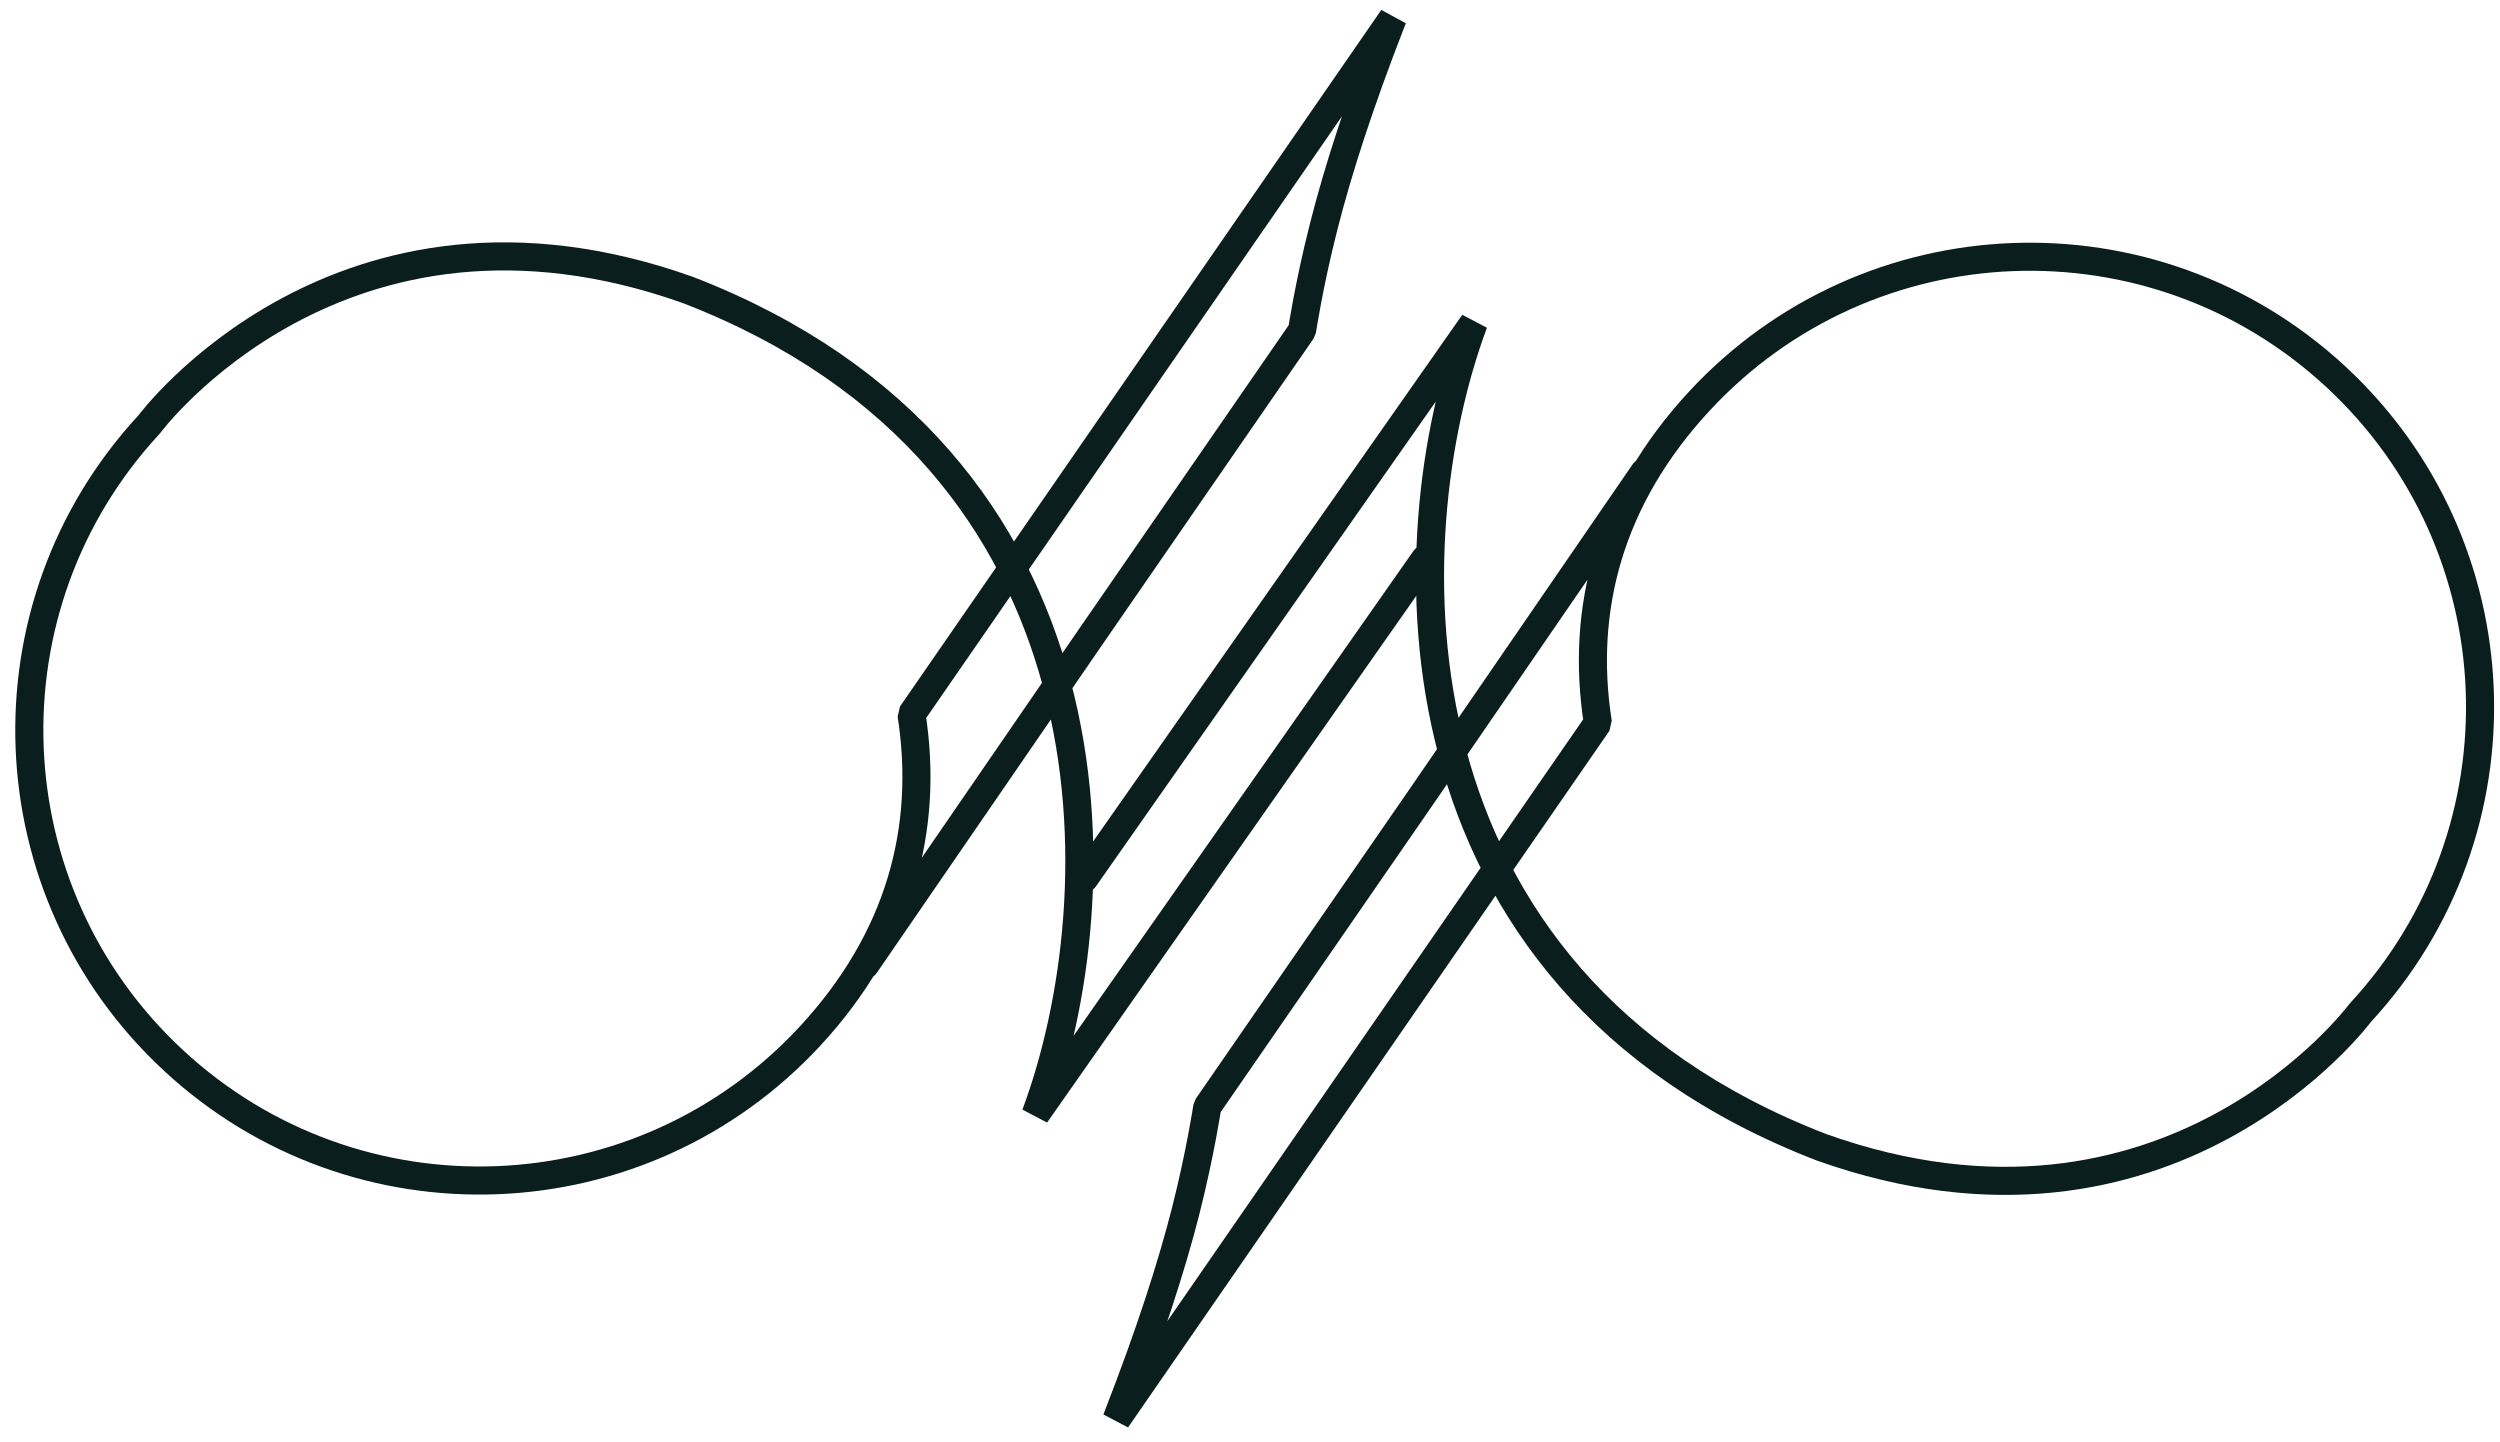
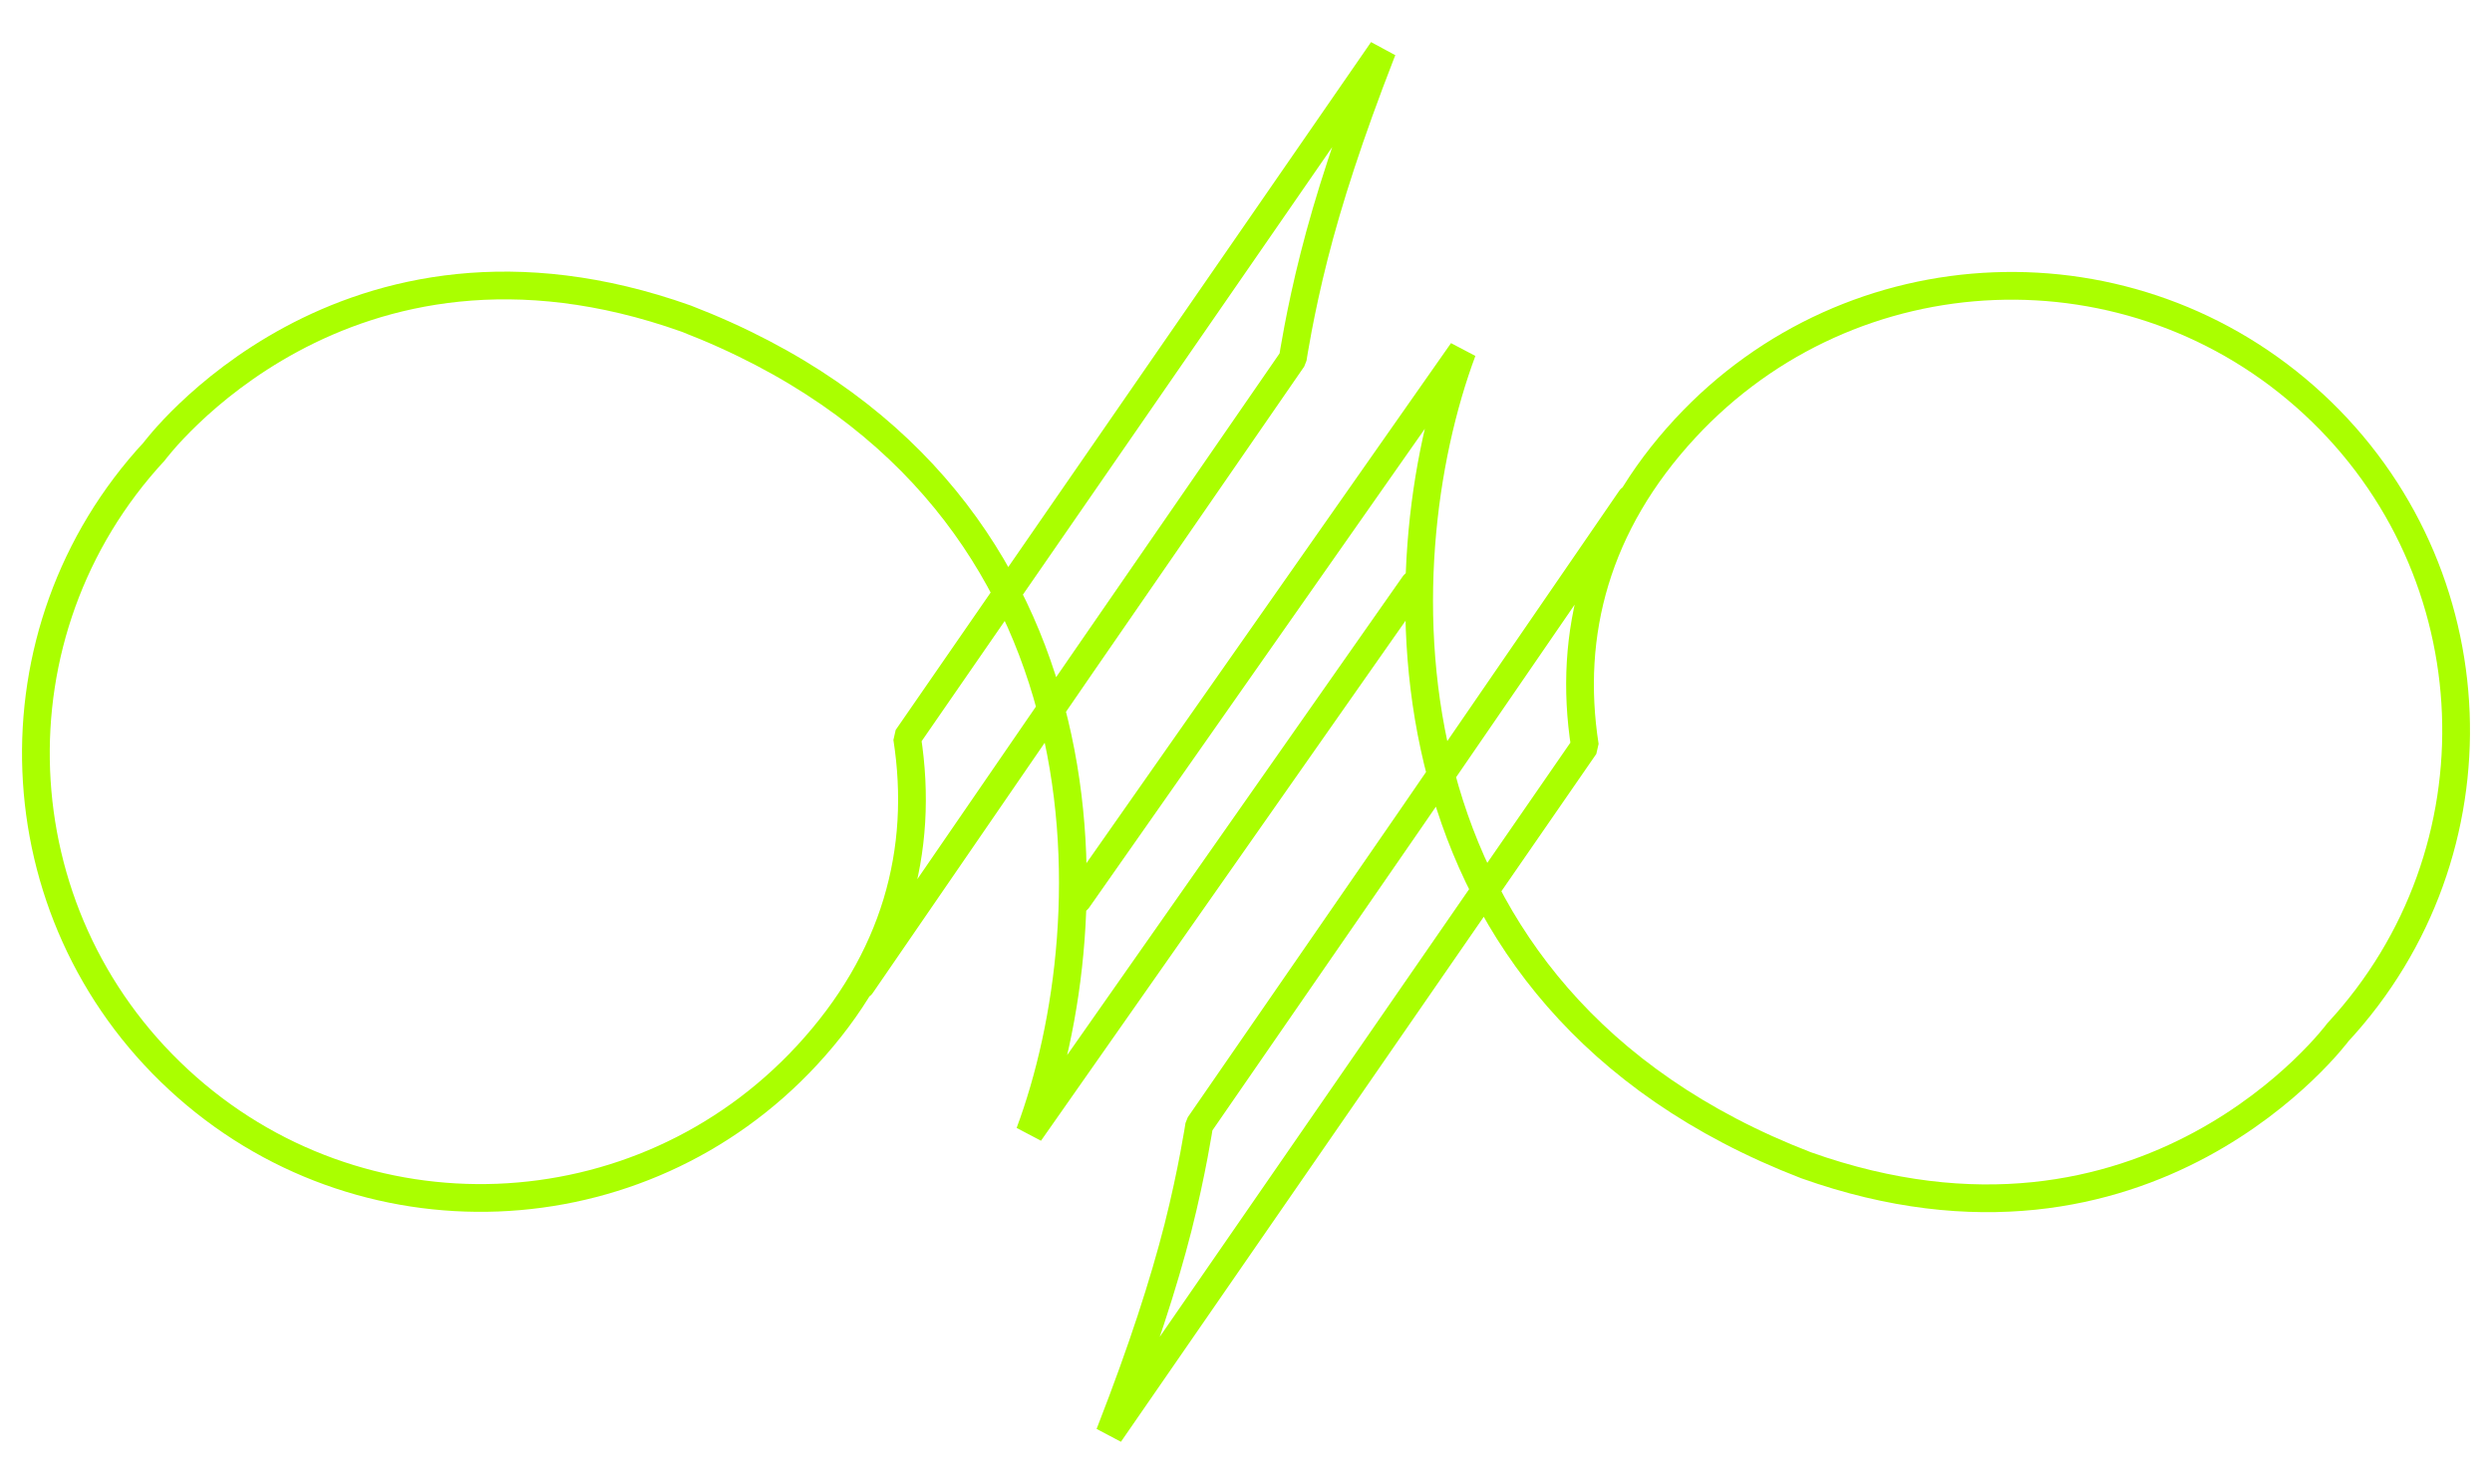
- <svg xmlns="http://www.w3.org/2000/svg" version="1.1" viewbox="0 0 267 154" width="267" height="154" xml:space="preserve">
+ <svg xmlns="http://www.w3.org/2000/svg" version="1.1" id="Layer_1" x="0px" y="0px" width="269.5px" height="160.5px" viewBox="0 0 269.5 160.5" style="enable-background:new 0 0 269.5 160.5;" xml:space="preserve">
  <g id="t3i_logo">
-     <path id="bezier" stroke="rgb(9, 30, 29)" stroke-width="3" stroke-linecap="round" stroke-linejoin="bevel" stroke-miterlimit="10" fill="none" d="M 175.6,50.44 L 151.78,85.12 128.94,118.2 C 128.94,118.2 128.19,123.18 126.64,129.3 125.1,135.34 122.79,142.48 119.39,151.22 119.34,151.34 119.29,151.47 119.24,151.6 L 170.65,77.2 C 168.75,65 171.9,53.21 181.48,42.85 199.52,23.36 229.94,22.17 249.44,40.21 268.93,58.24 270.12,88.67 252.08,108.16 252.08,108.16 231.67,135.74 194.56,122.54 147.55,104.4 148.77,57.62 157.4,34.48 L 115.82,93.8" />
-     <path id="bezier2" stroke="rgb(9, 30, 29)" stroke-width="3" stroke-linecap="round" stroke-linejoin="bevel" stroke-miterlimit="10" fill="none" d="M 92.4,103.06 L 116.23,68.38 139.06,35.3 C 139.06,35.3 139.81,30.32 141.37,24.2 142.9,18.16 145.21,11.02 148.61,2.28 148.66,2.16 148.71,2.03 148.76,1.91 L 97.35,76.31 C 99.25,88.5 96.1,100.29 86.52,110.65 68.48,130.14 38.06,131.33 18.57,113.29 -0.93,95.26 -2.12,64.83 15.92,45.34 15.92,45.34 36.33,17.76 73.44,30.96 120.46,49.1 119.23,95.89 110.6,119.03 L 152.18,59.71" />
+     <path id="bezier" style="fill:none;stroke:#AAFF00;stroke-width:3;stroke-linecap:round;stroke-linejoin:bevel;stroke-miterlimit:10;" d="   M176.35,53.935l-23.82,34.68l-22.84,33.08c0,0-0.75,4.979-2.3,11.1c-1.54,6.04-3.85,13.181-7.25,21.921   c-0.05,0.119-0.1,0.25-0.15,0.379L171.4,80.695c-1.9-12.2,1.25-23.99,10.83-34.35c18.039-19.49,48.459-20.68,67.959-2.64   c19.49,18.03,20.681,48.46,2.641,67.95c0,0-20.41,27.58-57.52,14.38c-47.011-18.14-45.791-64.92-37.16-88.06l-41.581,59.32" />
+     <path id="bezier2" style="fill:none;stroke:#AAFF00;stroke-width:3;stroke-linecap:round;stroke-linejoin:bevel;stroke-miterlimit:10;" d="   M93.149,106.556l23.83-34.681l22.831-33.08c0,0,0.75-4.98,2.31-11.1c1.53-6.04,3.84-13.18,7.239-21.92   c0.051-0.12,0.101-0.25,0.15-0.37L98.1,79.805c1.9,12.19-1.25,23.98-10.83,34.341c-18.04,19.49-48.46,20.68-67.95,2.64   c-19.5-18.03-20.69-48.46-2.65-67.95c0,0,20.41-27.58,57.52-14.38c47.02,18.14,45.79,64.931,37.16,88.069l41.58-59.319" />
  </g>
</svg>
